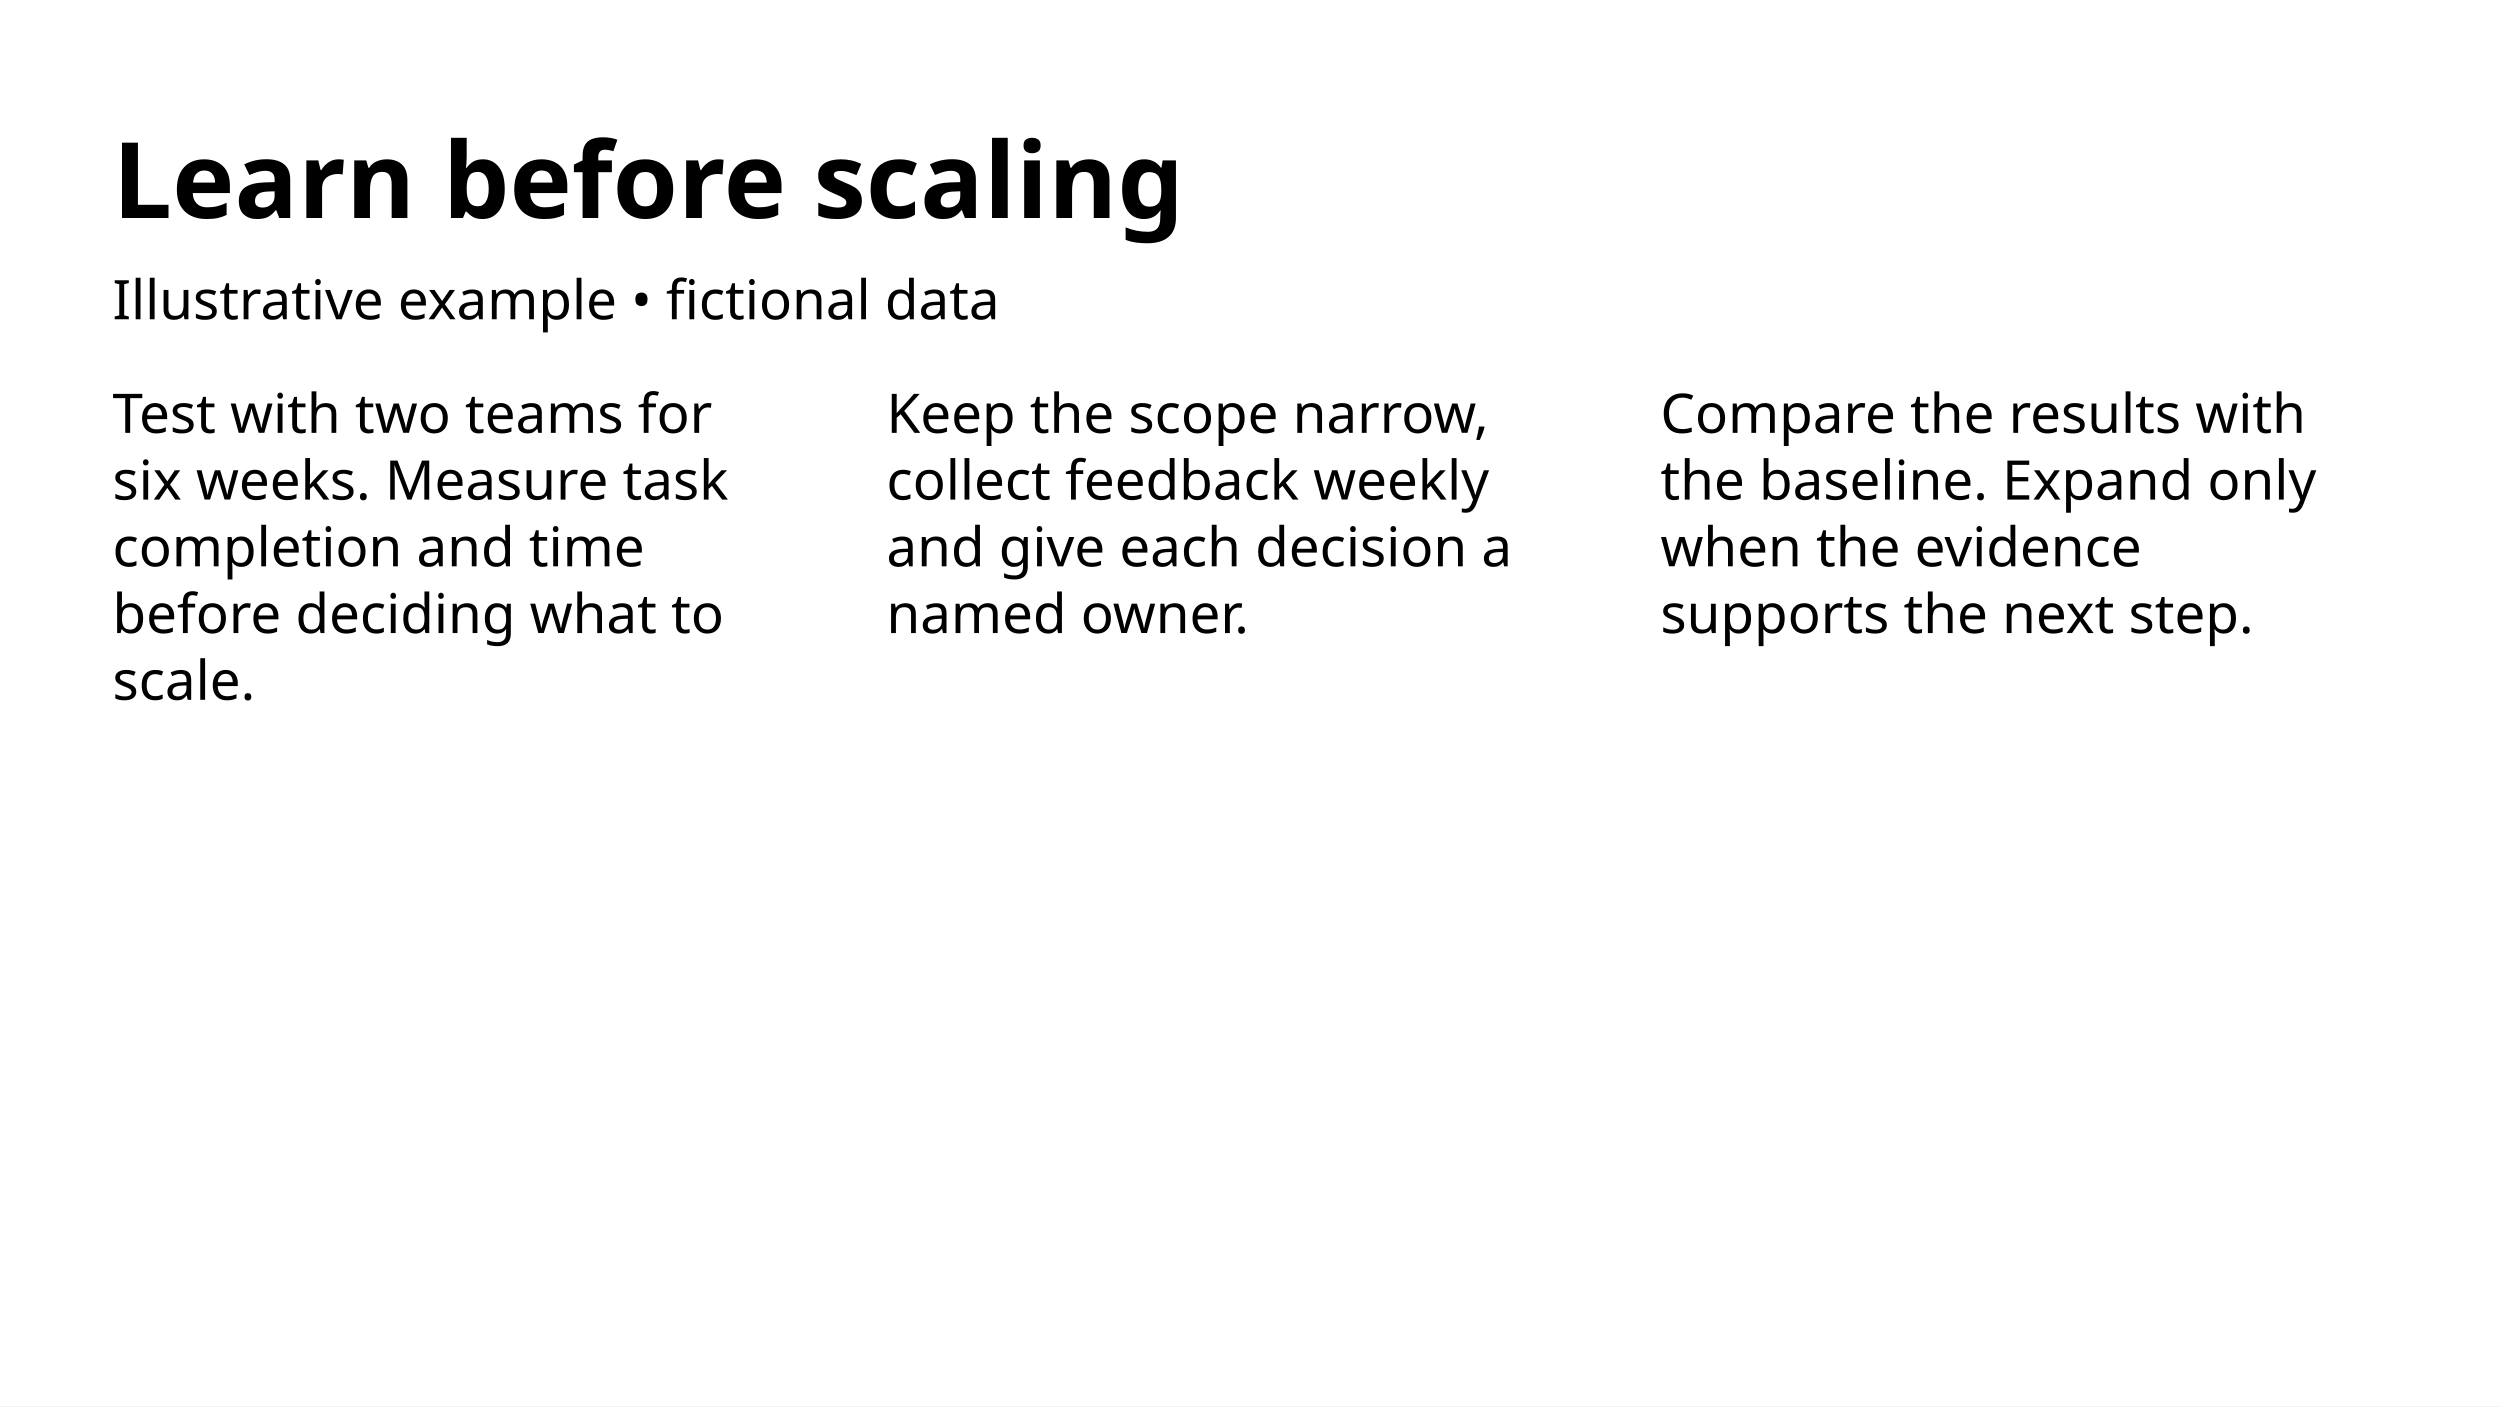
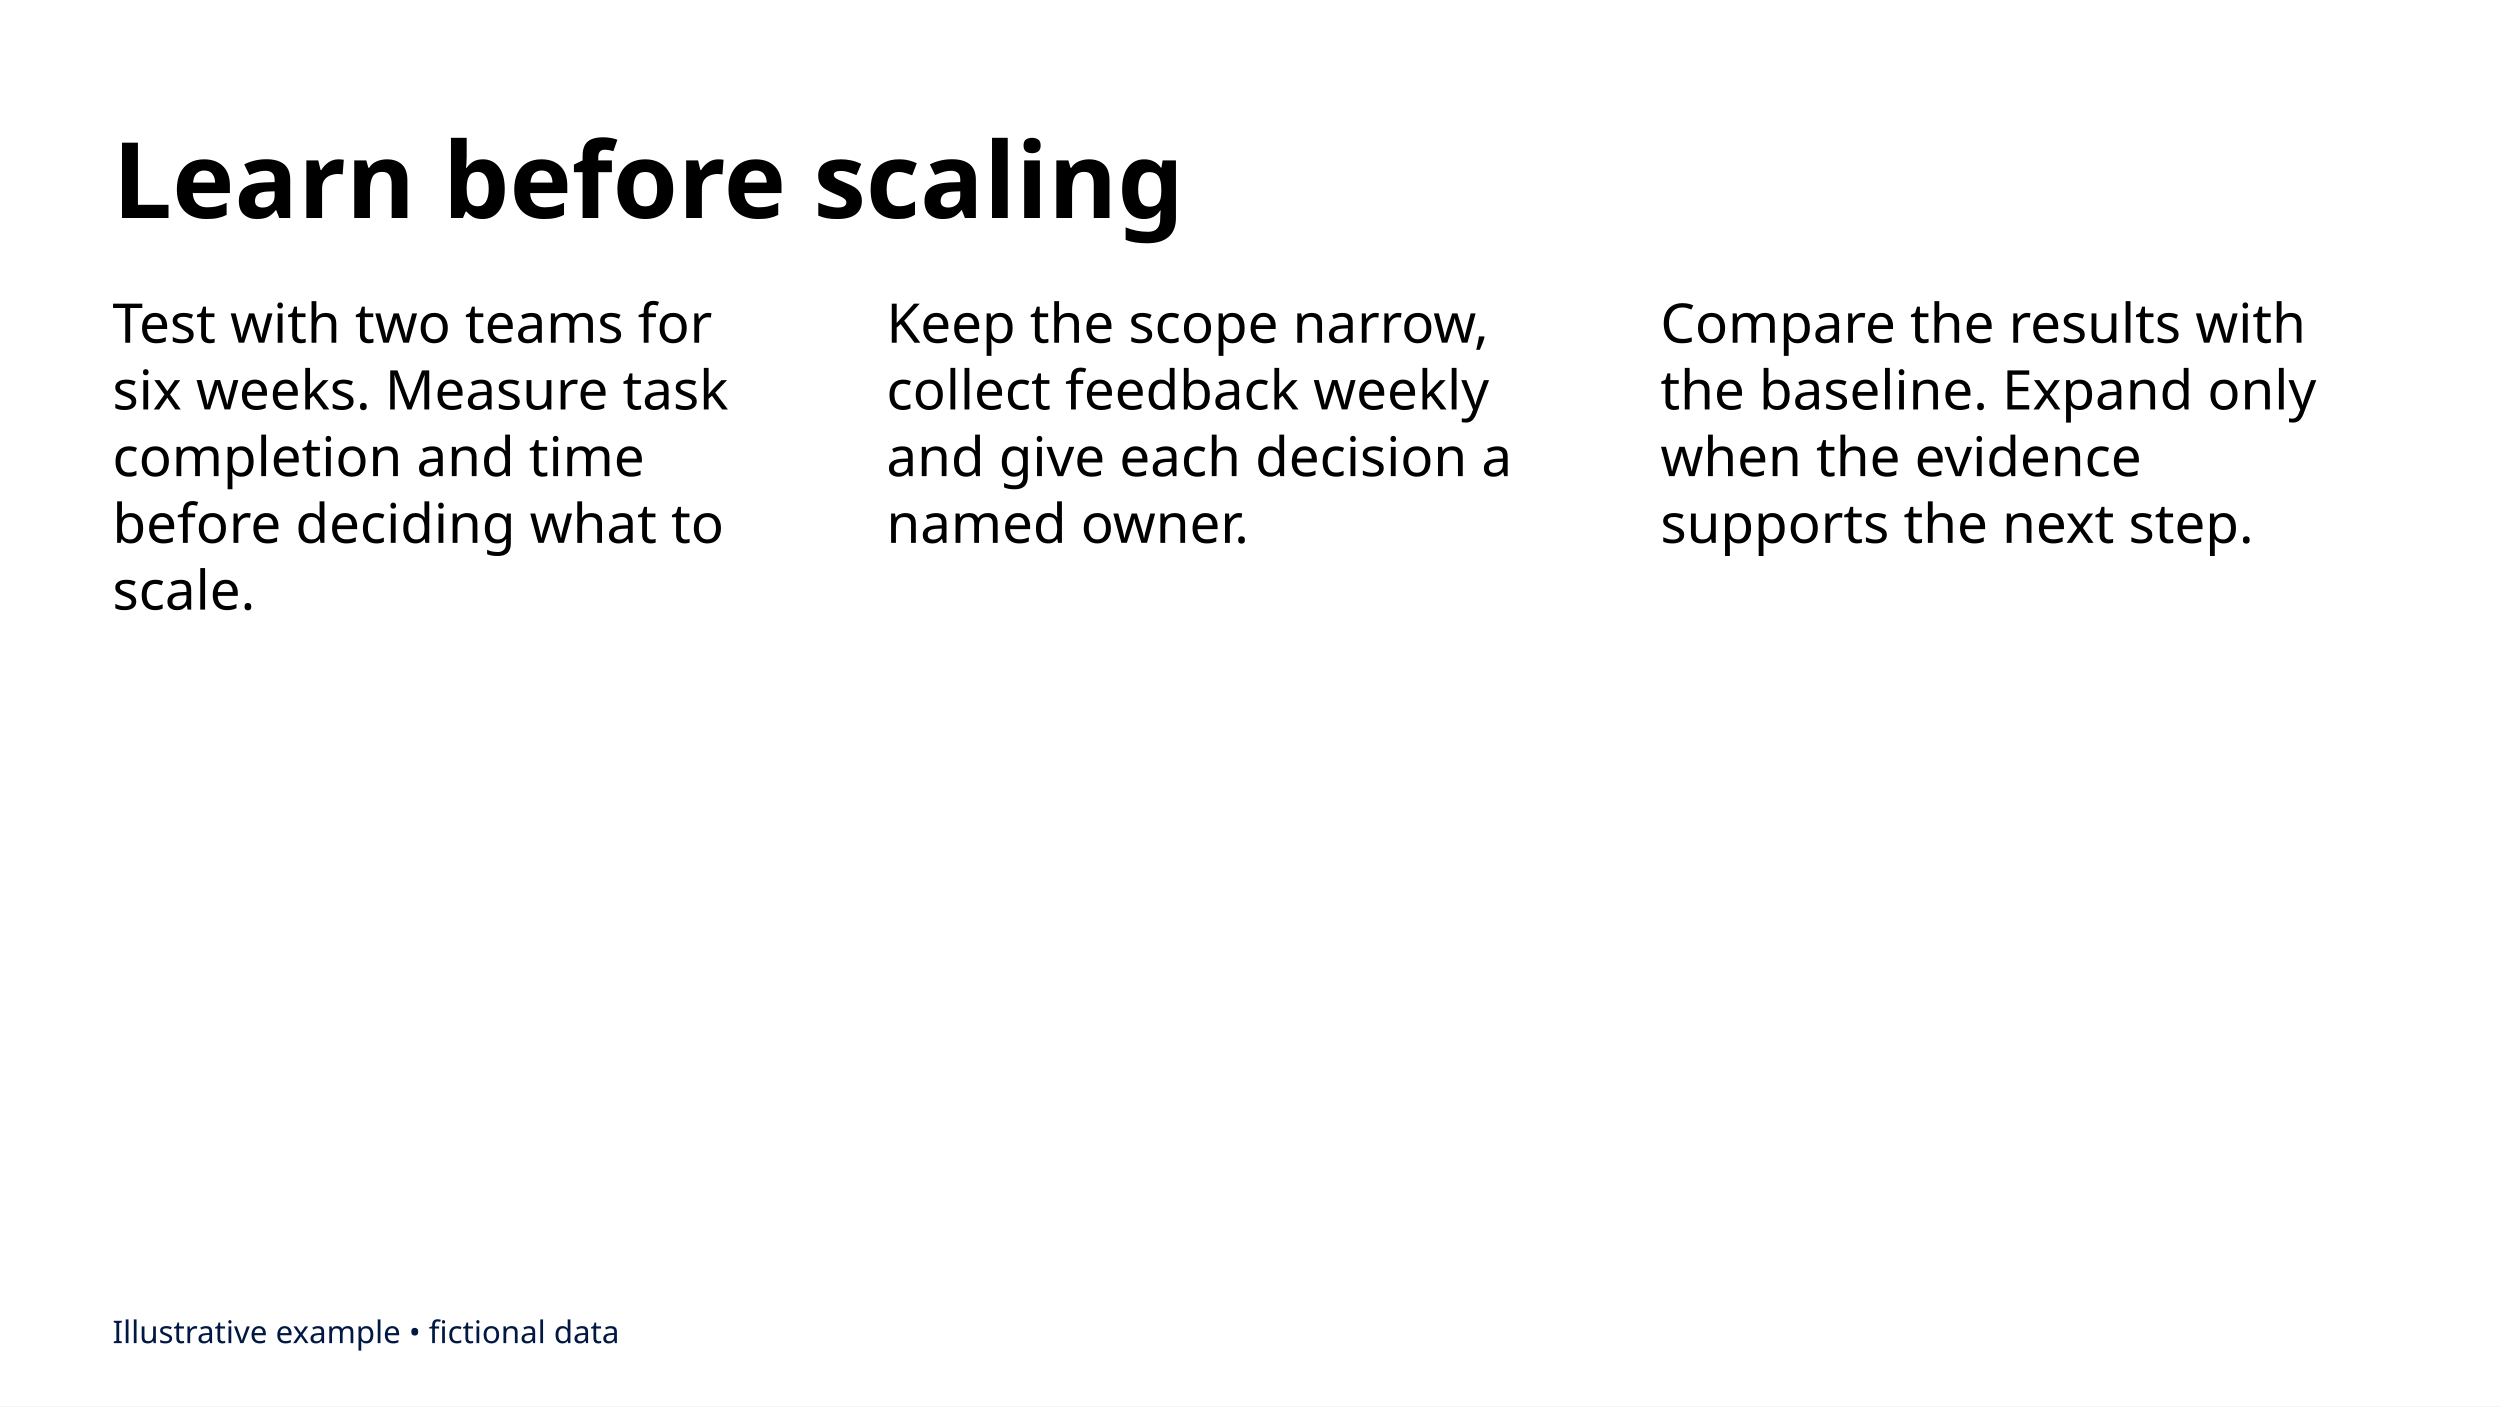
<svg xmlns="http://www.w3.org/2000/svg" aria-label="Learn before scaling" aria-roledescription="slide" height="720" role="group" viewBox="0 0 1280 720" width="1280">
  <rect aria-hidden="true" fill="#FFFFFF" height="720" opacity="1" width="1280" x="0" y="0" />
  <g>
    <text fill="#000000" font-family="Aptos Display, sans-serif" font-size="54" font-weight="700" style="white-space:pre" text-anchor="start" x="57.6" xml:space="preserve" y="111.6">Learn before scaling</text>
  </g>
  <g>
-     <text fill="#000000" font-family="Aptos, sans-serif" font-size="28" font-weight="400" style="white-space:pre" text-anchor="start" x="57.6" xml:space="preserve" y="163.48">Illustrative example • fictional data</text>
+     <text fill="#000000" font-family="Aptos, sans-serif" font-size="28" font-weight="400" style="white-space:pre" text-anchor="start" x="57.6" xml:space="preserve" y="175.48">Test with two teams for </text>
+     <text fill="#000000" font-family="Aptos, sans-serif" font-size="28" font-weight="400" style="white-space:pre" text-anchor="start" x="57.6" xml:space="preserve" y="209.64">six weeks. Measure task </text>
+     <text fill="#000000" font-family="Aptos, sans-serif" font-size="28" font-weight="400" style="white-space:pre" text-anchor="start" x="57.6" xml:space="preserve" y="243.8">completion and time </text>
+     <text fill="#000000" font-family="Aptos, sans-serif" font-size="28" font-weight="400" style="white-space:pre" text-anchor="start" x="57.6" xml:space="preserve" y="277.96">before deciding what to </text>
+     <text fill="#000000" font-family="Aptos, sans-serif" font-size="28" font-weight="400" style="white-space:pre" text-anchor="start" x="57.6" xml:space="preserve" y="312.12">scale.</text>
  </g>
  <g>
-     <text fill="#000000" font-family="Aptos, sans-serif" font-size="28" font-weight="400" style="white-space:pre" text-anchor="start" x="57.6" xml:space="preserve" y="221.64">Test with two teams for </text>
-     <text fill="#000000" font-family="Aptos, sans-serif" font-size="28" font-weight="400" style="white-space:pre" text-anchor="start" x="57.6" xml:space="preserve" y="255.8">six weeks. Measure task </text>
-     <text fill="#000000" font-family="Aptos, sans-serif" font-size="28" font-weight="400" style="white-space:pre" text-anchor="start" x="57.6" xml:space="preserve" y="289.96">completion and time </text>
-     <text fill="#000000" font-family="Aptos, sans-serif" font-size="28" font-weight="400" style="white-space:pre" text-anchor="start" x="57.6" xml:space="preserve" y="324.12">before deciding what to </text>
-     <text fill="#000000" font-family="Aptos, sans-serif" font-size="28" font-weight="400" style="white-space:pre" text-anchor="start" x="57.6" xml:space="preserve" y="358.28">scale.</text>
+     <text fill="#000000" font-family="Aptos, sans-serif" font-size="28" font-weight="400" style="white-space:pre" text-anchor="start" x="453.867" xml:space="preserve" y="175.48">Keep the scope narrow, </text>
+     <text fill="#000000" font-family="Aptos, sans-serif" font-size="28" font-weight="400" style="white-space:pre" text-anchor="start" x="453.867" xml:space="preserve" y="209.64">collect feedback weekly </text>
+     <text fill="#000000" font-family="Aptos, sans-serif" font-size="28" font-weight="400" style="white-space:pre" text-anchor="start" x="453.867" xml:space="preserve" y="243.8">and give each decision a </text>
+     <text fill="#000000" font-family="Aptos, sans-serif" font-size="28" font-weight="400" style="white-space:pre" text-anchor="start" x="453.867" xml:space="preserve" y="277.96">named owner.</text>
  </g>
  <g>
-     <text fill="#000000" font-family="Aptos, sans-serif" font-size="28" font-weight="400" style="white-space:pre" text-anchor="start" x="453.867" xml:space="preserve" y="221.64">Keep the scope narrow, </text>
-     <text fill="#000000" font-family="Aptos, sans-serif" font-size="28" font-weight="400" style="white-space:pre" text-anchor="start" x="453.867" xml:space="preserve" y="255.8">collect feedback weekly </text>
-     <text fill="#000000" font-family="Aptos, sans-serif" font-size="28" font-weight="400" style="white-space:pre" text-anchor="start" x="453.867" xml:space="preserve" y="289.96">and give each decision a </text>
-     <text fill="#000000" font-family="Aptos, sans-serif" font-size="28" font-weight="400" style="white-space:pre" text-anchor="start" x="453.867" xml:space="preserve" y="324.12">named owner.</text>
+     <text fill="#000000" font-family="Aptos, sans-serif" font-size="28" font-weight="400" style="white-space:pre" text-anchor="start" x="850.133" xml:space="preserve" y="175.48">Compare the results with </text>
+     <text fill="#000000" font-family="Aptos, sans-serif" font-size="28" font-weight="400" style="white-space:pre" text-anchor="start" x="850.133" xml:space="preserve" y="209.64">the baseline. Expand only </text>
+     <text fill="#000000" font-family="Aptos, sans-serif" font-size="28" font-weight="400" style="white-space:pre" text-anchor="start" x="850.133" xml:space="preserve" y="243.8">when the evidence </text>
+     <text fill="#000000" font-family="Aptos, sans-serif" font-size="28" font-weight="400" style="white-space:pre" text-anchor="start" x="850.133" xml:space="preserve" y="277.96">supports the next step.</text>
  </g>
+   <g />
  <g>
-     <text fill="#000000" font-family="Aptos, sans-serif" font-size="28" font-weight="400" style="white-space:pre" text-anchor="start" x="850.133" xml:space="preserve" y="221.64">Compare the results with </text>
-     <text fill="#000000" font-family="Aptos, sans-serif" font-size="28" font-weight="400" style="white-space:pre" text-anchor="start" x="850.133" xml:space="preserve" y="255.8">the baseline. Expand only </text>
-     <text fill="#000000" font-family="Aptos, sans-serif" font-size="28" font-weight="400" style="white-space:pre" text-anchor="start" x="850.133" xml:space="preserve" y="289.96">when the evidence </text>
-     <text fill="#000000" font-family="Aptos, sans-serif" font-size="28" font-weight="400" style="white-space:pre" text-anchor="start" x="850.133" xml:space="preserve" y="324.12">supports the next step.</text>
+     <g>
+       <g>
+         <text fill="#011842" font-family="Aptos, sans-serif" font-size="16" font-weight="400" style="white-space:pre" text-anchor="start" x="57.6" xml:space="preserve" y="687.68">Illustrative example • fictional data</text>
+       </g>
+     </g>
  </g>
</svg>
